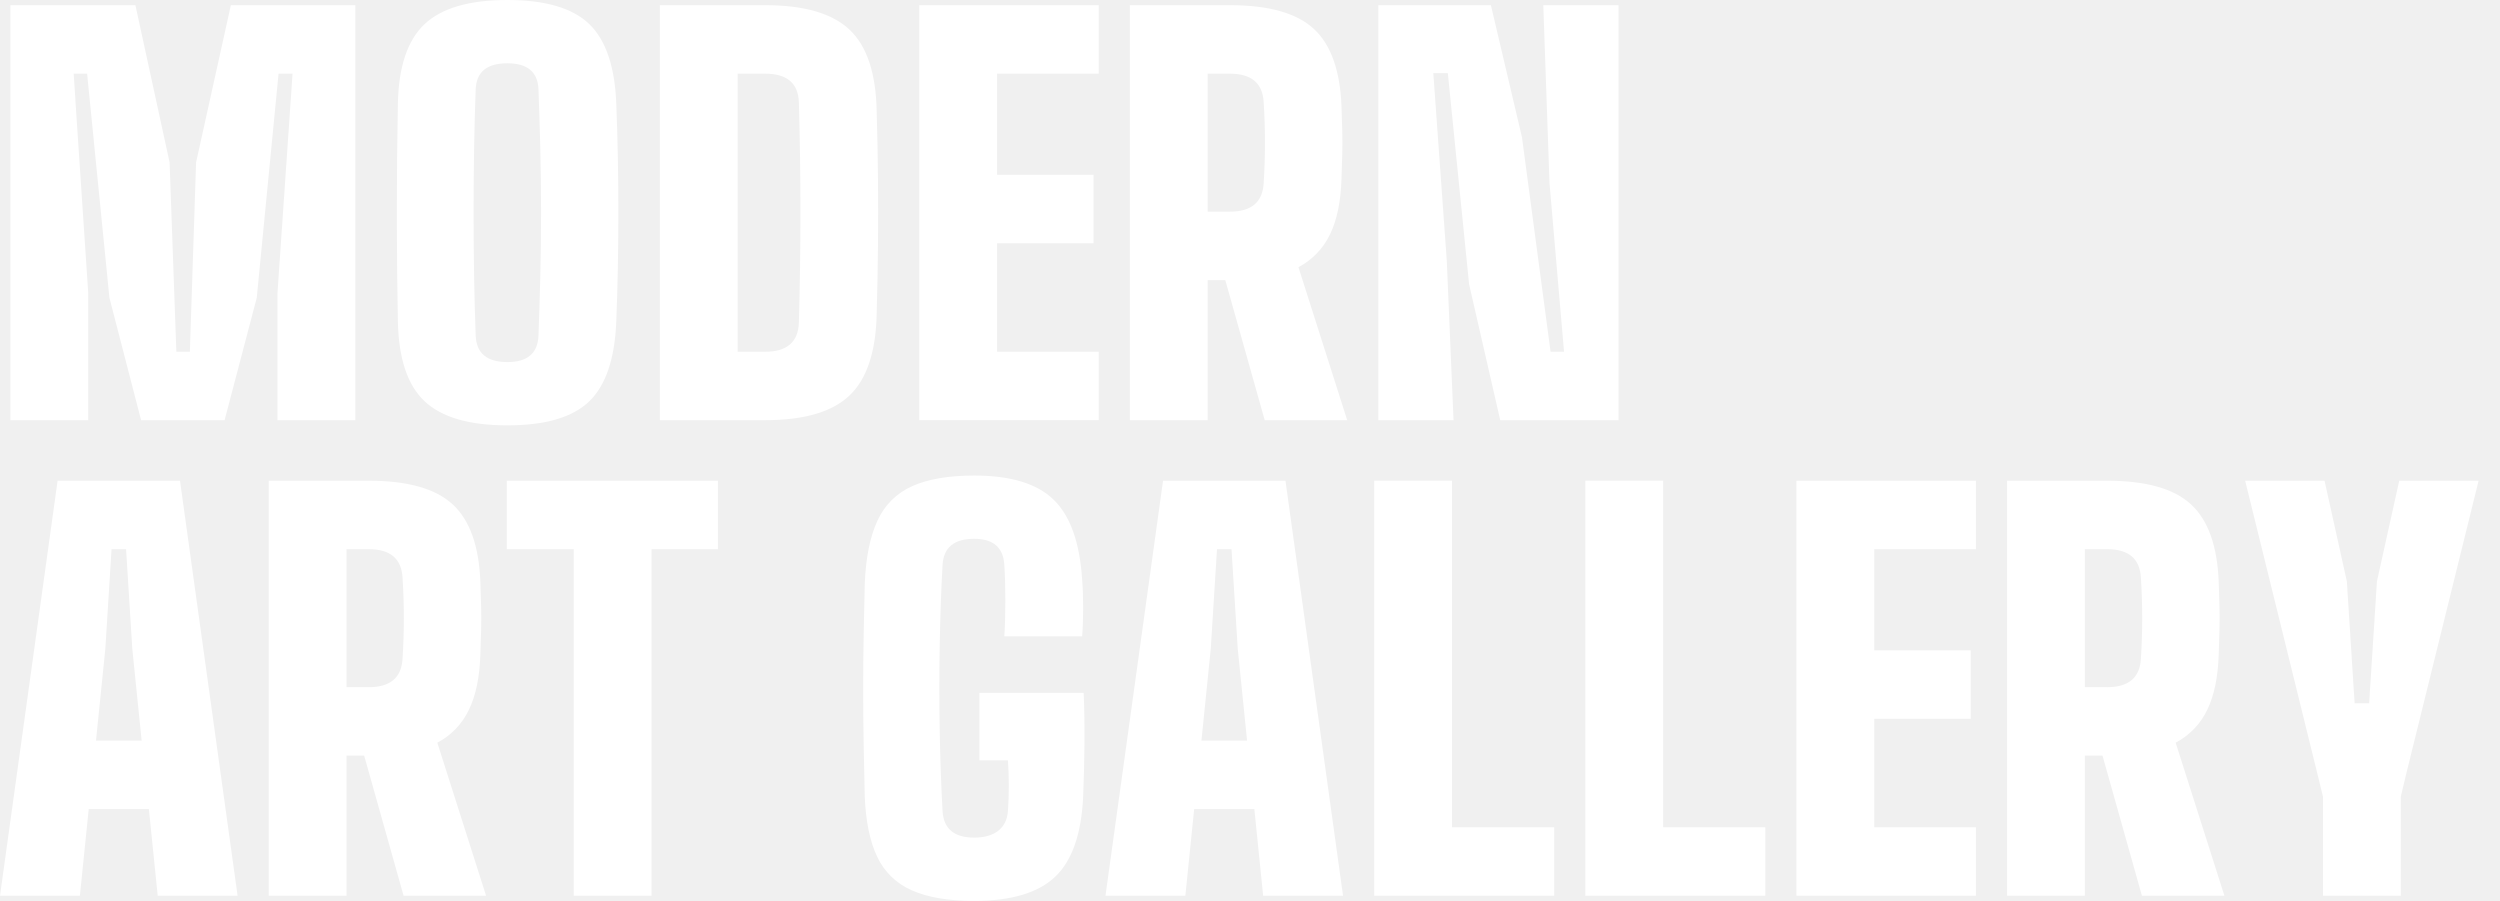
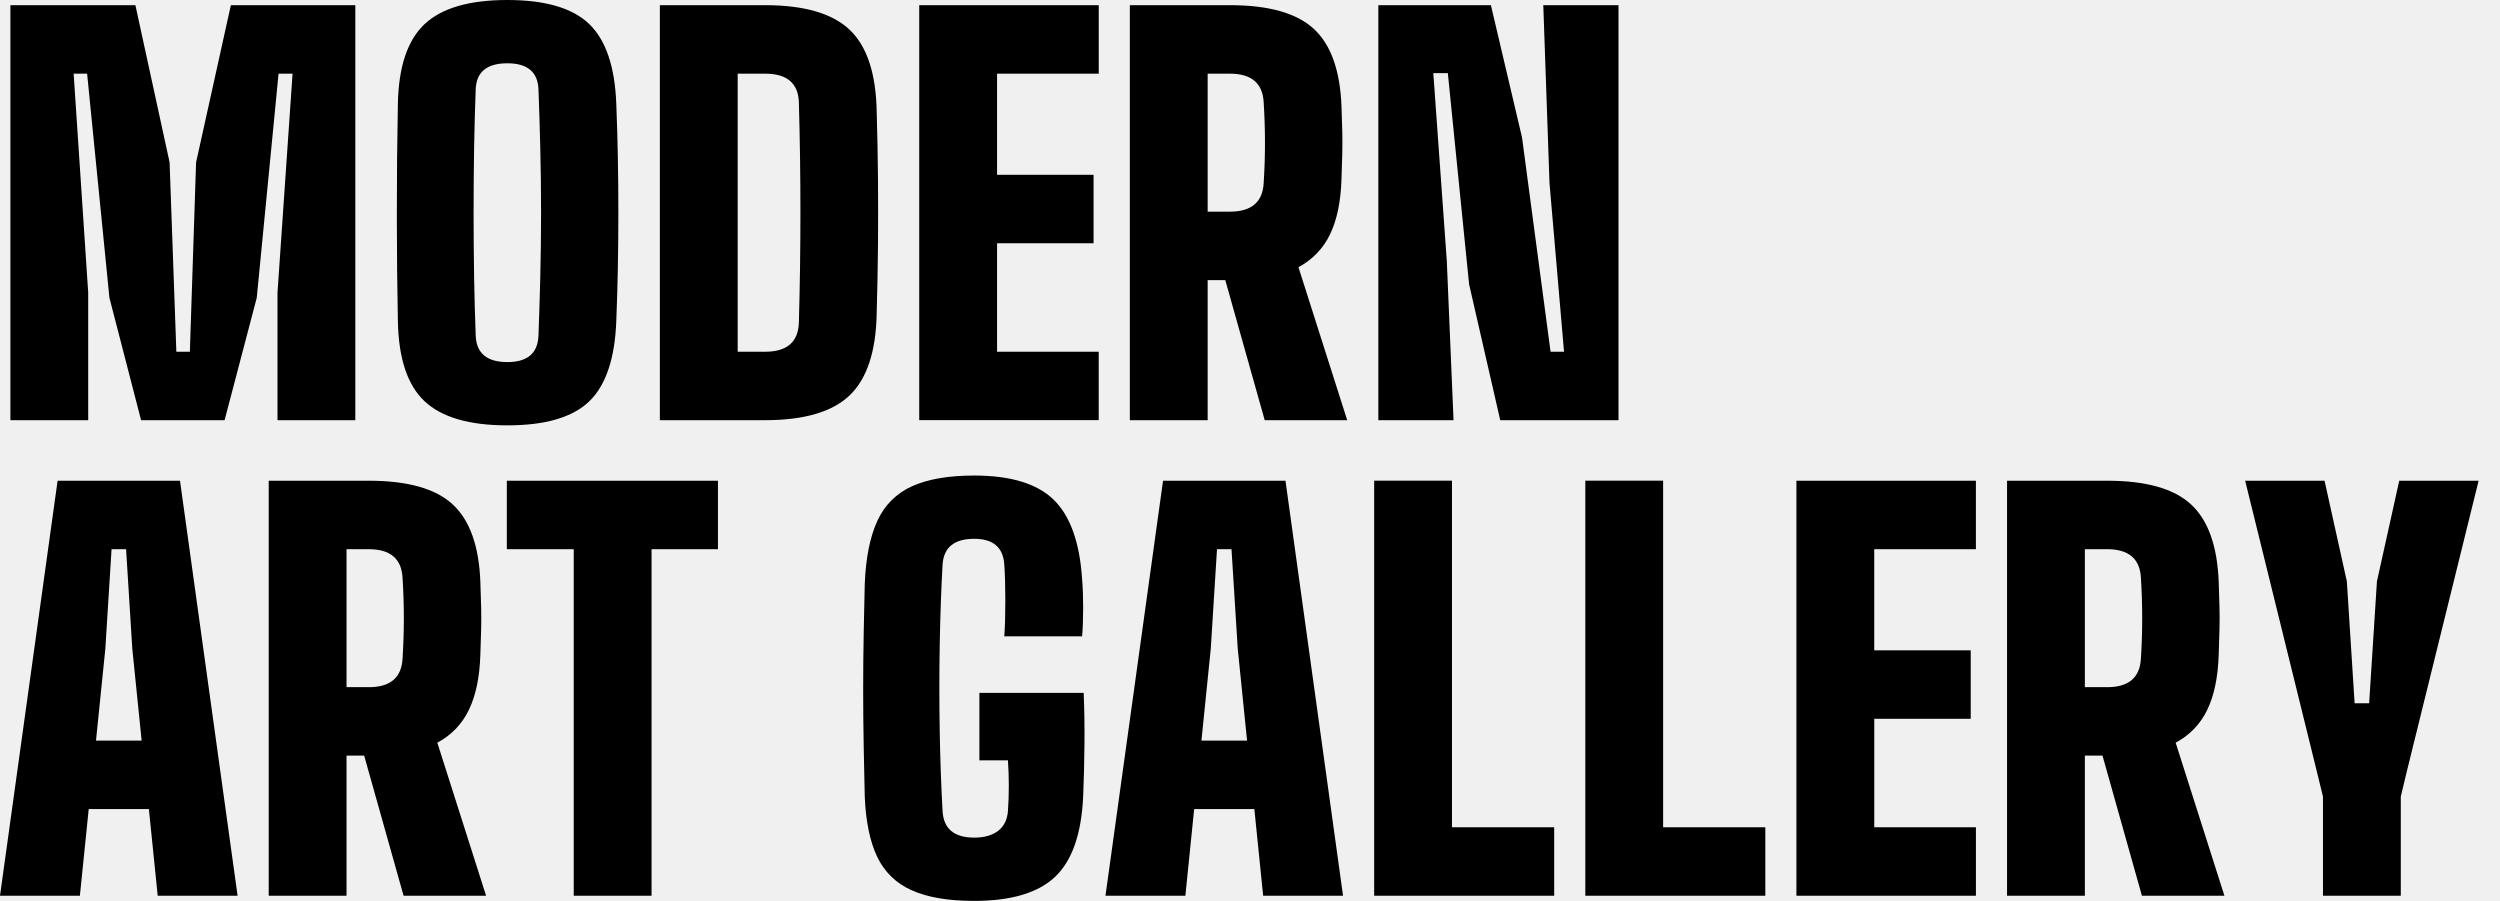
<svg xmlns="http://www.w3.org/2000/svg" width="111" height="40">
-   <path d="M3.916 18.656V12.99L3.27 3.27h.598l.99 9.95 1.406 5.436h3.708l1.428-5.435.968-9.95h.621l-.668 9.72v5.665h3.455V.23H10.25L8.706 7.21l-.276 8.406H7.83l-.3-8.407L6.012.23H.462v18.426h3.455Zm18.61.23c1.689 0 2.902-.356 3.64-1.07.736-.714 1.135-1.9 1.197-3.559.061-1.505.092-3.105.092-4.802 0-1.697-.03-3.313-.092-4.848-.062-1.643-.46-2.822-1.198-3.536C25.428.357 24.215 0 22.525 0c-1.688 0-2.913.357-3.673 1.071-.76.714-1.155 1.893-1.186 3.536a237.22 237.22 0 0 0-.046 4.825v.365c.002 1.576.018 3.063.046 4.46.03 1.659.426 2.845 1.186 3.559s1.985 1.07 3.674 1.07Zm0-2.81c-.906 0-1.374-.39-1.405-1.174-.03-.783-.054-1.643-.07-2.58a176.449 176.449 0 0 1 0-5.78c.016-.937.04-1.797.07-2.58.03-.768.499-1.152 1.405-1.152.89 0 1.351.384 1.382 1.152.03.783.057 1.643.08 2.58a117.65 117.65 0 0 1 0 5.78c-.023.937-.05 1.797-.08 2.58-.03.783-.491 1.175-1.382 1.175Zm11.447 2.58c1.735 0 2.987-.368 3.754-1.105.768-.737 1.167-1.95 1.198-3.64.03-1.074.05-2.091.058-3.051.007-.96.007-1.92 0-2.88-.008-.959-.027-1.968-.058-3.028-.03-1.689-.43-2.898-1.198-3.628C36.96.595 35.708.23 33.973.23h-4.675v18.426h4.675Zm0-3.04h-1.22V3.271h1.22c.967 0 1.467.422 1.497 1.266.092 3.256.092 6.519 0 9.79-.03.86-.53 1.29-1.497 1.29Zm14.81 3.04v-3.04H44.27v-4.814h4.284v-3.04h-4.284V3.271h4.514V.23h-7.97v18.425h7.97Zm4.837 0v-6.218h.783l1.75 6.218h3.663l-2.165-6.794a3.199 3.199 0 0 0 1.405-1.463c.307-.637.476-1.455.506-2.453.016-.43.027-.806.035-1.128.008-.323.008-.645 0-.968a96.42 96.42 0 0 0-.035-1.128c-.061-1.597-.472-2.745-1.232-3.444C57.57.58 56.33.23 54.61.23h-4.445v18.426h3.455Zm.99-9.259h-.99V3.271h.99c.952 0 1.451.422 1.497 1.266a28.055 28.055 0 0 1 0 3.594c-.046.844-.545 1.266-1.497 1.266Zm9.927 9.26-.299-7.072-.599-8.337h.645l.944 9.374 1.382 6.034h5.252V.23h-3.34l.276 7.9.645 7.486h-.598l-1.267-9.512L66.196.23h-4.998v18.426h3.34ZM3.547 39.77l.392-3.847H6.61l.392 3.847h3.547L7.992 21.344H2.557L0 39.77h3.547Zm2.74-6.887H4.262l.415-4.077.276-4.422h.645l.276 4.422.415 4.077Zm9.099 6.887v-6.22h.783l1.75 6.22h3.663l-2.165-6.795a3.199 3.199 0 0 0 1.404-1.463c.308-.637.477-1.454.507-2.452.016-.43.027-.807.035-1.13.007-.322.007-.644 0-.966-.008-.323-.02-.7-.035-1.13-.061-1.596-.472-2.744-1.232-3.442-.76-.7-2-1.048-3.72-1.048h-4.445V39.77h3.455Zm.99-9.26h-.99v-6.126h.99c.952 0 1.451.422 1.497 1.267a28.055 28.055 0 0 1 0 3.593c-.046.844-.545 1.267-1.497 1.267Zm12.553 9.26V24.384h2.948v-3.04h-9.374v3.04h2.971V39.77h3.455Zm14.326.23c1.643 0 2.841-.357 3.593-1.071.753-.714 1.167-1.9 1.244-3.559.03-.706.05-1.474.058-2.303.007-.829-.004-1.597-.035-2.303h-4.63v2.994h1.267a16.197 16.197 0 0 1 0 2.257c-.03.384-.176.676-.437.876-.261.2-.614.299-1.06.299-.89 0-1.359-.392-1.405-1.175a90.954 90.954 0 0 1-.126-3.535 107.71 107.71 0 0 1 0-3.858c.023-1.29.065-2.472.126-3.547.046-.768.515-1.152 1.405-1.152.845 0 1.29.384 1.336 1.152.03.43.046.96.046 1.59 0 .629-.015 1.158-.046 1.588h3.455c.03-.353.046-.775.046-1.266 0-.492-.015-.914-.046-1.267-.107-1.643-.53-2.822-1.267-3.536-.737-.714-1.911-1.07-3.524-1.07-1.136 0-2.053.157-2.752.471a3.032 3.032 0 0 0-1.543 1.532c-.33.706-.519 1.643-.565 2.81-.015.614-.03 1.328-.046 2.142a135.078 135.078 0 0 0 0 5.102c.016.821.031 1.555.046 2.2.046 1.105.23 1.996.553 2.671a3.01 3.01 0 0 0 1.532 1.486c.699.315 1.624.472 2.775.472Zm9.375-.23.391-3.847h2.672l.391 3.847h3.547l-2.556-18.426h-5.436L49.083 39.77h3.547Zm2.74-6.887h-2.026l.414-4.077.277-4.422h.644l.277 4.422.414 4.077Zm13.636 6.887v-3.04h-4.538V21.343h-3.455V39.77h7.993Zm9.374 0v-3.04h-4.537V21.343h-3.455V39.77h7.992Zm9.351 0v-3.04h-4.514v-4.814H87.5v-3.04h-4.284v-4.492h4.514v-3.04h-7.969V39.77h7.97Zm4.837 0v-6.22h.783l1.75 6.22h3.663l-2.165-6.795a3.199 3.199 0 0 0 1.405-1.463c.307-.637.476-1.454.507-2.452.015-.43.026-.807.034-1.13.008-.322.008-.644 0-.966a96.42 96.42 0 0 0-.034-1.13c-.062-1.596-.473-2.744-1.233-3.442-.76-.7-2-1.048-3.72-1.048h-4.445V39.77h3.455Zm.99-9.26h-.99v-6.126h.99c.953 0 1.452.422 1.498 1.267a28.055 28.055 0 0 1 0 3.593c-.046.844-.545 1.267-1.497 1.267Zm13.037 9.26v-4.4l.253-1.06 3.202-12.966h-3.524l-.99 4.468-.346 5.413h-.645l-.345-5.413-.99-4.468h-3.525l3.202 12.99.253 1.036v4.4h3.455Z" fill="#FFF" />
+   <path d="M3.916 18.656V12.99L3.27 3.27h.598l.99 9.95 1.406 5.436h3.708l1.428-5.435.968-9.95h.621l-.668 9.72v5.665h3.455V.23H10.25L8.706 7.21l-.276 8.406H7.83l-.3-8.407L6.012.23H.462v18.426h3.455Zm18.61.23c1.689 0 2.902-.356 3.64-1.07.736-.714 1.135-1.9 1.197-3.559.061-1.505.092-3.105.092-4.802 0-1.697-.03-3.313-.092-4.848-.062-1.643-.46-2.822-1.198-3.536C25.428.357 24.215 0 22.525 0c-1.688 0-2.913.357-3.673 1.071-.76.714-1.155 1.893-1.186 3.536a237.22 237.22 0 0 0-.046 4.825v.365c.002 1.576.018 3.063.046 4.46.03 1.659.426 2.845 1.186 3.559s1.985 1.07 3.674 1.07Zm0-2.81c-.906 0-1.374-.39-1.405-1.174-.03-.783-.054-1.643-.07-2.58a176.449 176.449 0 0 1 0-5.78c.016-.937.04-1.797.07-2.58.03-.768.499-1.152 1.405-1.152.89 0 1.351.384 1.382 1.152.03.783.057 1.643.08 2.58a117.65 117.65 0 0 1 0 5.78c-.023.937-.05 1.797-.08 2.58-.03.783-.491 1.175-1.382 1.175Zm11.447 2.58c1.735 0 2.987-.368 3.754-1.105.768-.737 1.167-1.95 1.198-3.64.03-1.074.05-2.091.058-3.051.007-.96.007-1.92 0-2.88-.008-.959-.027-1.968-.058-3.028-.03-1.689-.43-2.898-1.198-3.628C36.96.595 35.708.23 33.973.23h-4.675v18.426h4.675Zm0-3.04h-1.22V3.271h1.22c.967 0 1.467.422 1.497 1.266.092 3.256.092 6.519 0 9.79-.03.86-.53 1.29-1.497 1.29Zm14.81 3.04v-3.04H44.27v-4.814h4.284v-3.04h-4.284V3.271h4.514V.23h-7.97v18.425h7.97Zm4.837 0v-6.218h.783l1.75 6.218h3.663l-2.165-6.794a3.199 3.199 0 0 0 1.405-1.463c.307-.637.476-1.455.506-2.453.016-.43.027-.806.035-1.128.008-.323.008-.645 0-.968a96.42 96.42 0 0 0-.035-1.128c-.061-1.597-.472-2.745-1.232-3.444C57.57.58 56.33.23 54.61.23h-4.445v18.426h3.455Zm.99-9.259h-.99V3.271h.99c.952 0 1.451.422 1.497 1.266a28.055 28.055 0 0 1 0 3.594c-.046.844-.545 1.266-1.497 1.266Zm9.927 9.26-.299-7.072-.599-8.337h.645l.944 9.374 1.382 6.034h5.252V.23h-3.34l.276 7.9.645 7.486h-.598l-1.267-9.512L66.196.23h-4.998v18.426h3.34ZM3.547 39.77l.392-3.847H6.61l.392 3.847h3.547L7.992 21.344H2.557L0 39.77h3.547Zm2.74-6.887H4.262l.415-4.077.276-4.422h.645l.276 4.422.415 4.077Zm9.099 6.887v-6.22h.783l1.75 6.22h3.663l-2.165-6.795a3.199 3.199 0 0 0 1.404-1.463c.308-.637.477-1.454.507-2.452.016-.43.027-.807.035-1.13.007-.322.007-.644 0-.966-.008-.323-.02-.7-.035-1.13-.061-1.596-.472-2.744-1.232-3.442-.76-.7-2-1.048-3.72-1.048h-4.445V39.77h3.455Zm.99-9.26h-.99v-6.126h.99c.952 0 1.451.422 1.497 1.267a28.055 28.055 0 0 1 0 3.593c-.046.844-.545 1.267-1.497 1.267Zm12.553 9.26V24.384h2.948v-3.04h-9.374v3.04h2.971V39.77h3.455Zm14.326.23c1.643 0 2.841-.357 3.593-1.071.753-.714 1.167-1.9 1.244-3.559.03-.706.05-1.474.058-2.303.007-.829-.004-1.597-.035-2.303h-4.63v2.994h1.267a16.197 16.197 0 0 1 0 2.257c-.03.384-.176.676-.437.876-.261.2-.614.299-1.06.299-.89 0-1.359-.392-1.405-1.175a90.954 90.954 0 0 1-.126-3.535 107.71 107.71 0 0 1 0-3.858c.023-1.29.065-2.472.126-3.547.046-.768.515-1.152 1.405-1.152.845 0 1.29.384 1.336 1.152.03.43.046.96.046 1.59 0 .629-.015 1.158-.046 1.588h3.455c.03-.353.046-.775.046-1.266 0-.492-.015-.914-.046-1.267-.107-1.643-.53-2.822-1.267-3.536-.737-.714-1.911-1.07-3.524-1.07-1.136 0-2.053.157-2.752.471a3.032 3.032 0 0 0-1.543 1.532c-.33.706-.519 1.643-.565 2.81-.015.614-.03 1.328-.046 2.142a135.078 135.078 0 0 0 0 5.102c.016.821.031 1.555.046 2.2.046 1.105.23 1.996.553 2.671a3.01 3.01 0 0 0 1.532 1.486c.699.315 1.624.472 2.775.472Zm9.375-.23.391-3.847h2.672l.391 3.847h3.547l-2.556-18.426h-5.436L49.083 39.77h3.547Zm2.74-6.887h-2.026l.414-4.077.277-4.422h.644l.277 4.422.414 4.077Zm13.636 6.887v-3.04h-4.538V21.343h-3.455V39.77h7.993Zm9.374 0v-3.04h-4.537V21.343h-3.455V39.77h7.992Zm9.351 0v-3.04h-4.514v-4.814H87.5v-3.04h-4.284v-4.492h4.514v-3.04h-7.969V39.77h7.97Zm4.837 0v-6.22h.783l1.75 6.22h3.663l-2.165-6.795a3.199 3.199 0 0 0 1.405-1.463c.307-.637.476-1.454.507-2.452.015-.43.026-.807.034-1.13.008-.322.008-.644 0-.966a96.42 96.42 0 0 0-.034-1.13c-.062-1.596-.473-2.744-1.233-3.442-.76-.7-2-1.048-3.72-1.048h-4.445V39.77h3.455Zm.99-9.26h-.99v-6.126h.99c.953 0 1.452.422 1.498 1.267a28.055 28.055 0 0 1 0 3.593c-.046.844-.545 1.267-1.497 1.267Zm13.037 9.26v-4.4l.253-1.06 3.202-12.966h-3.524l-.99 4.468-.346 5.413h-.645l-.345-5.413-.99-4.468h-3.525l3.202 12.99.253 1.036v4.4h3.455Z" fill="current" />
</svg>
